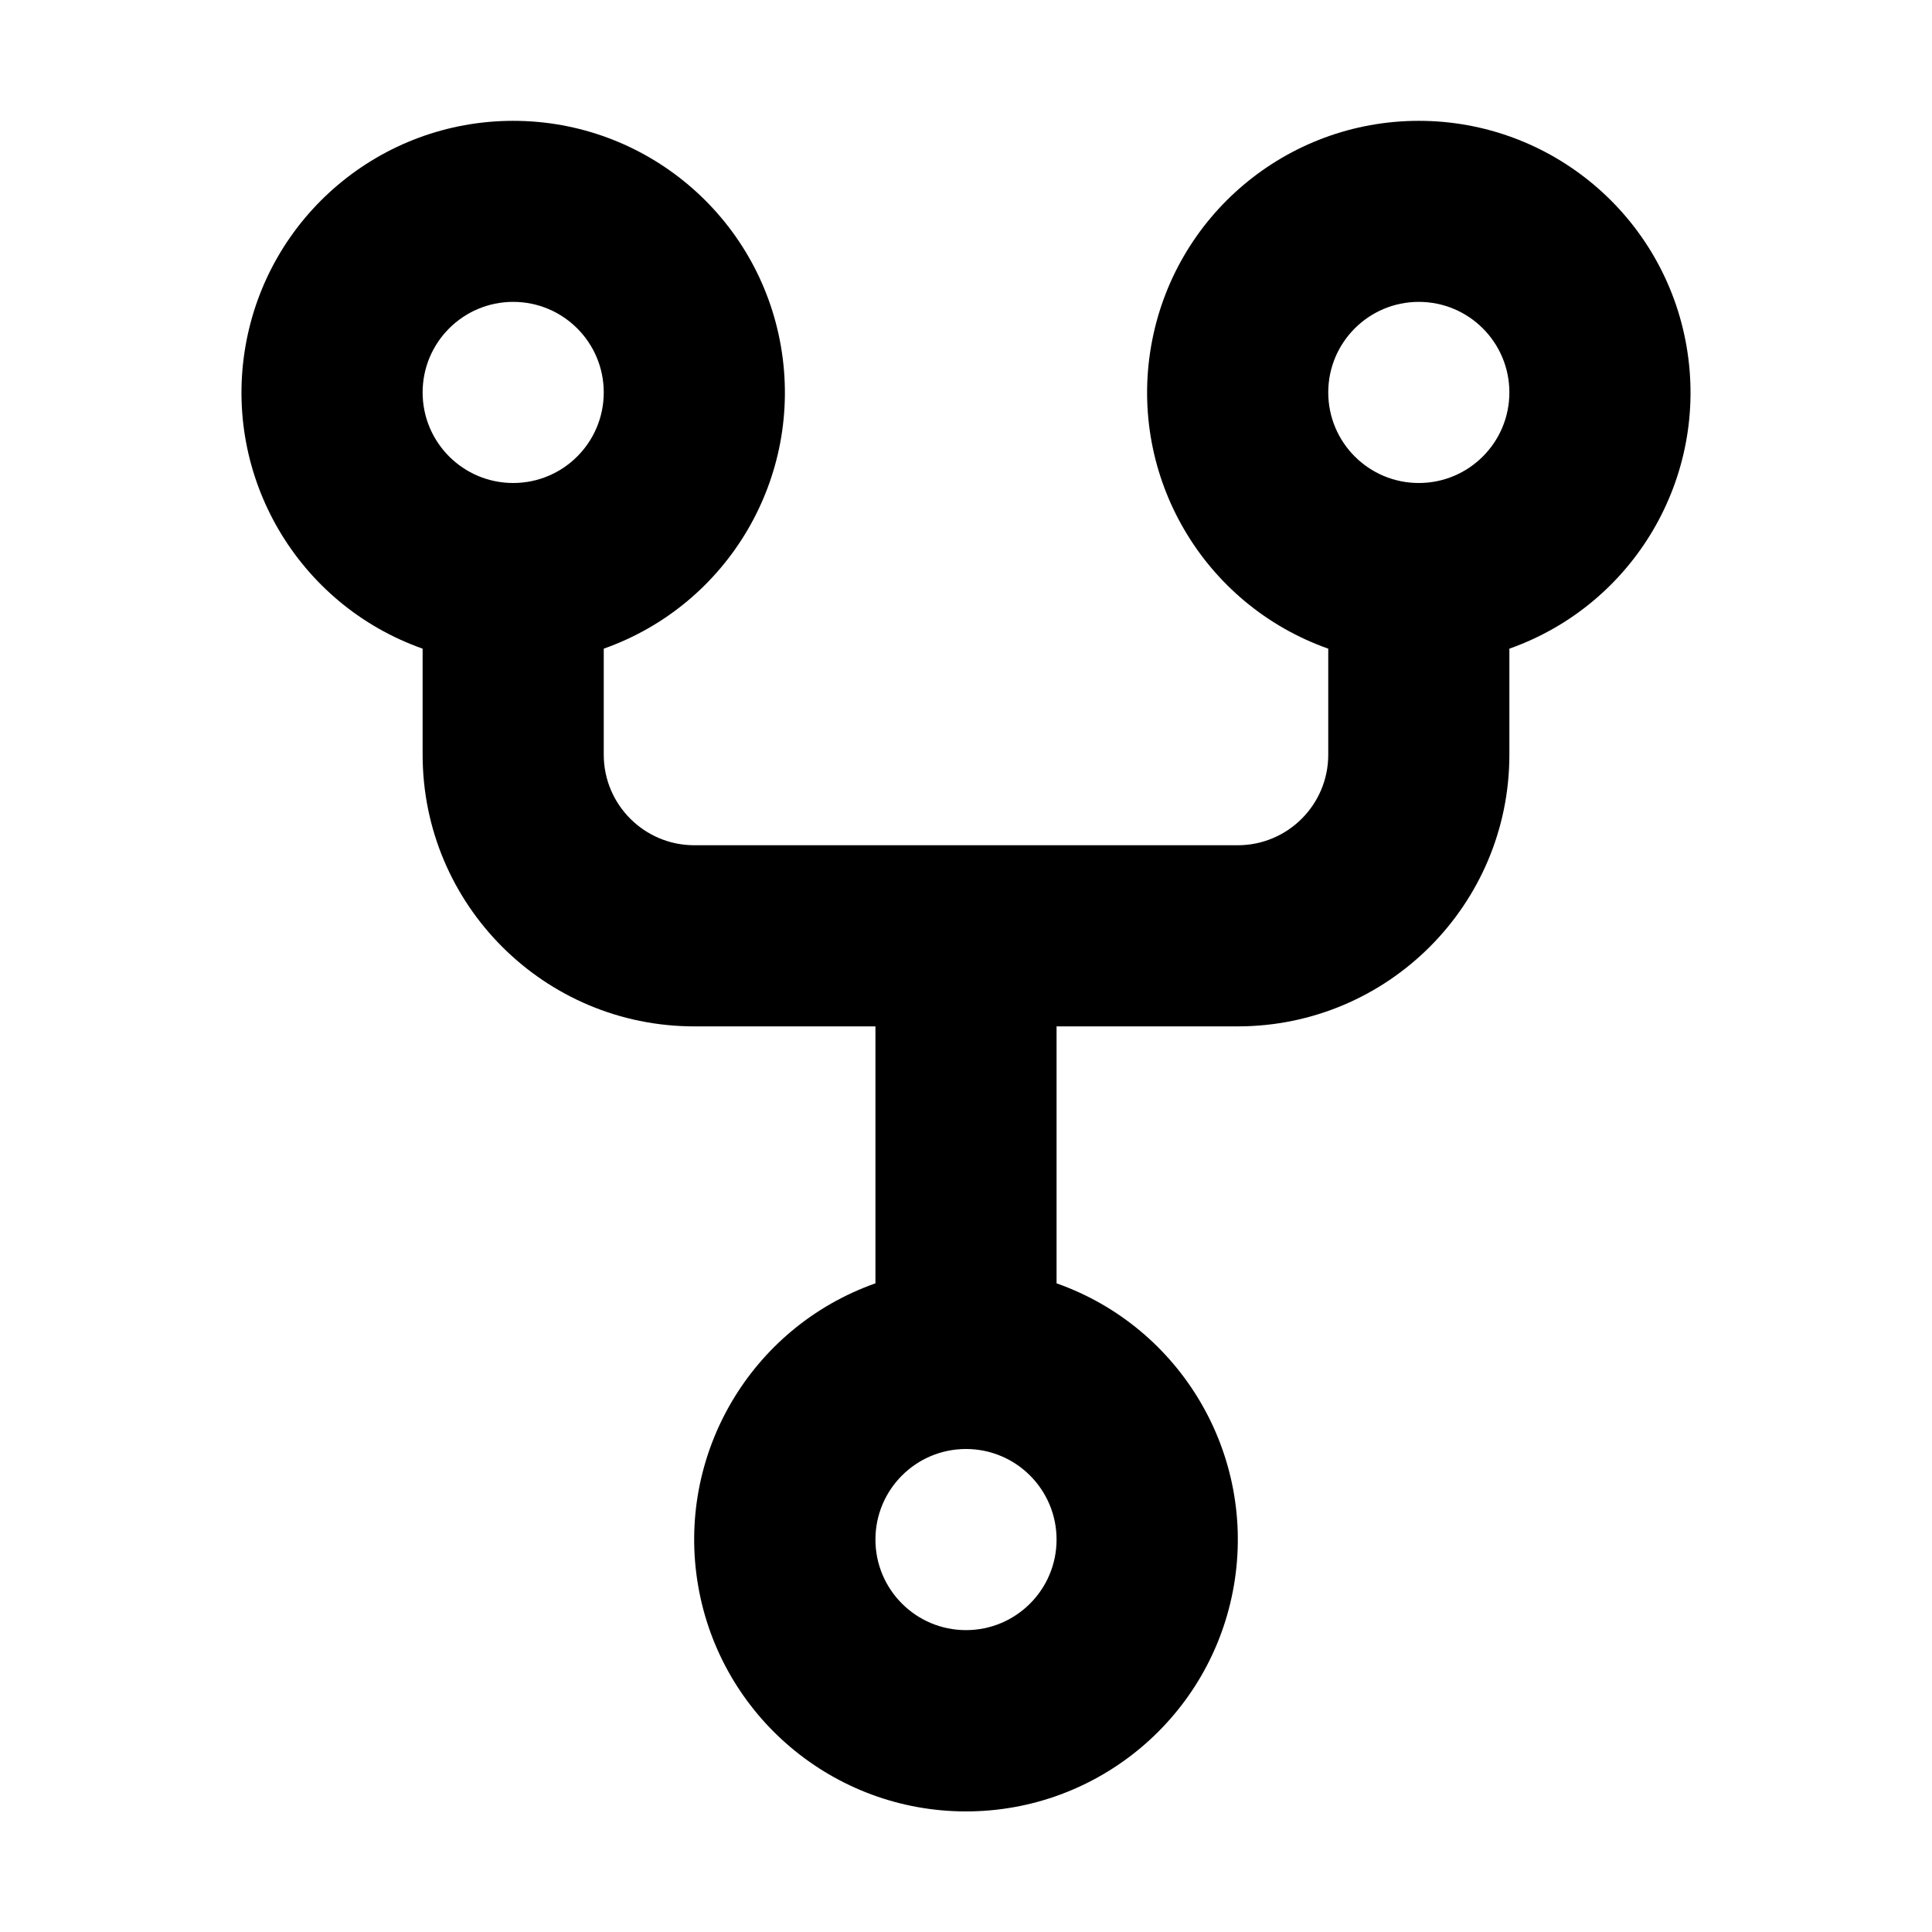
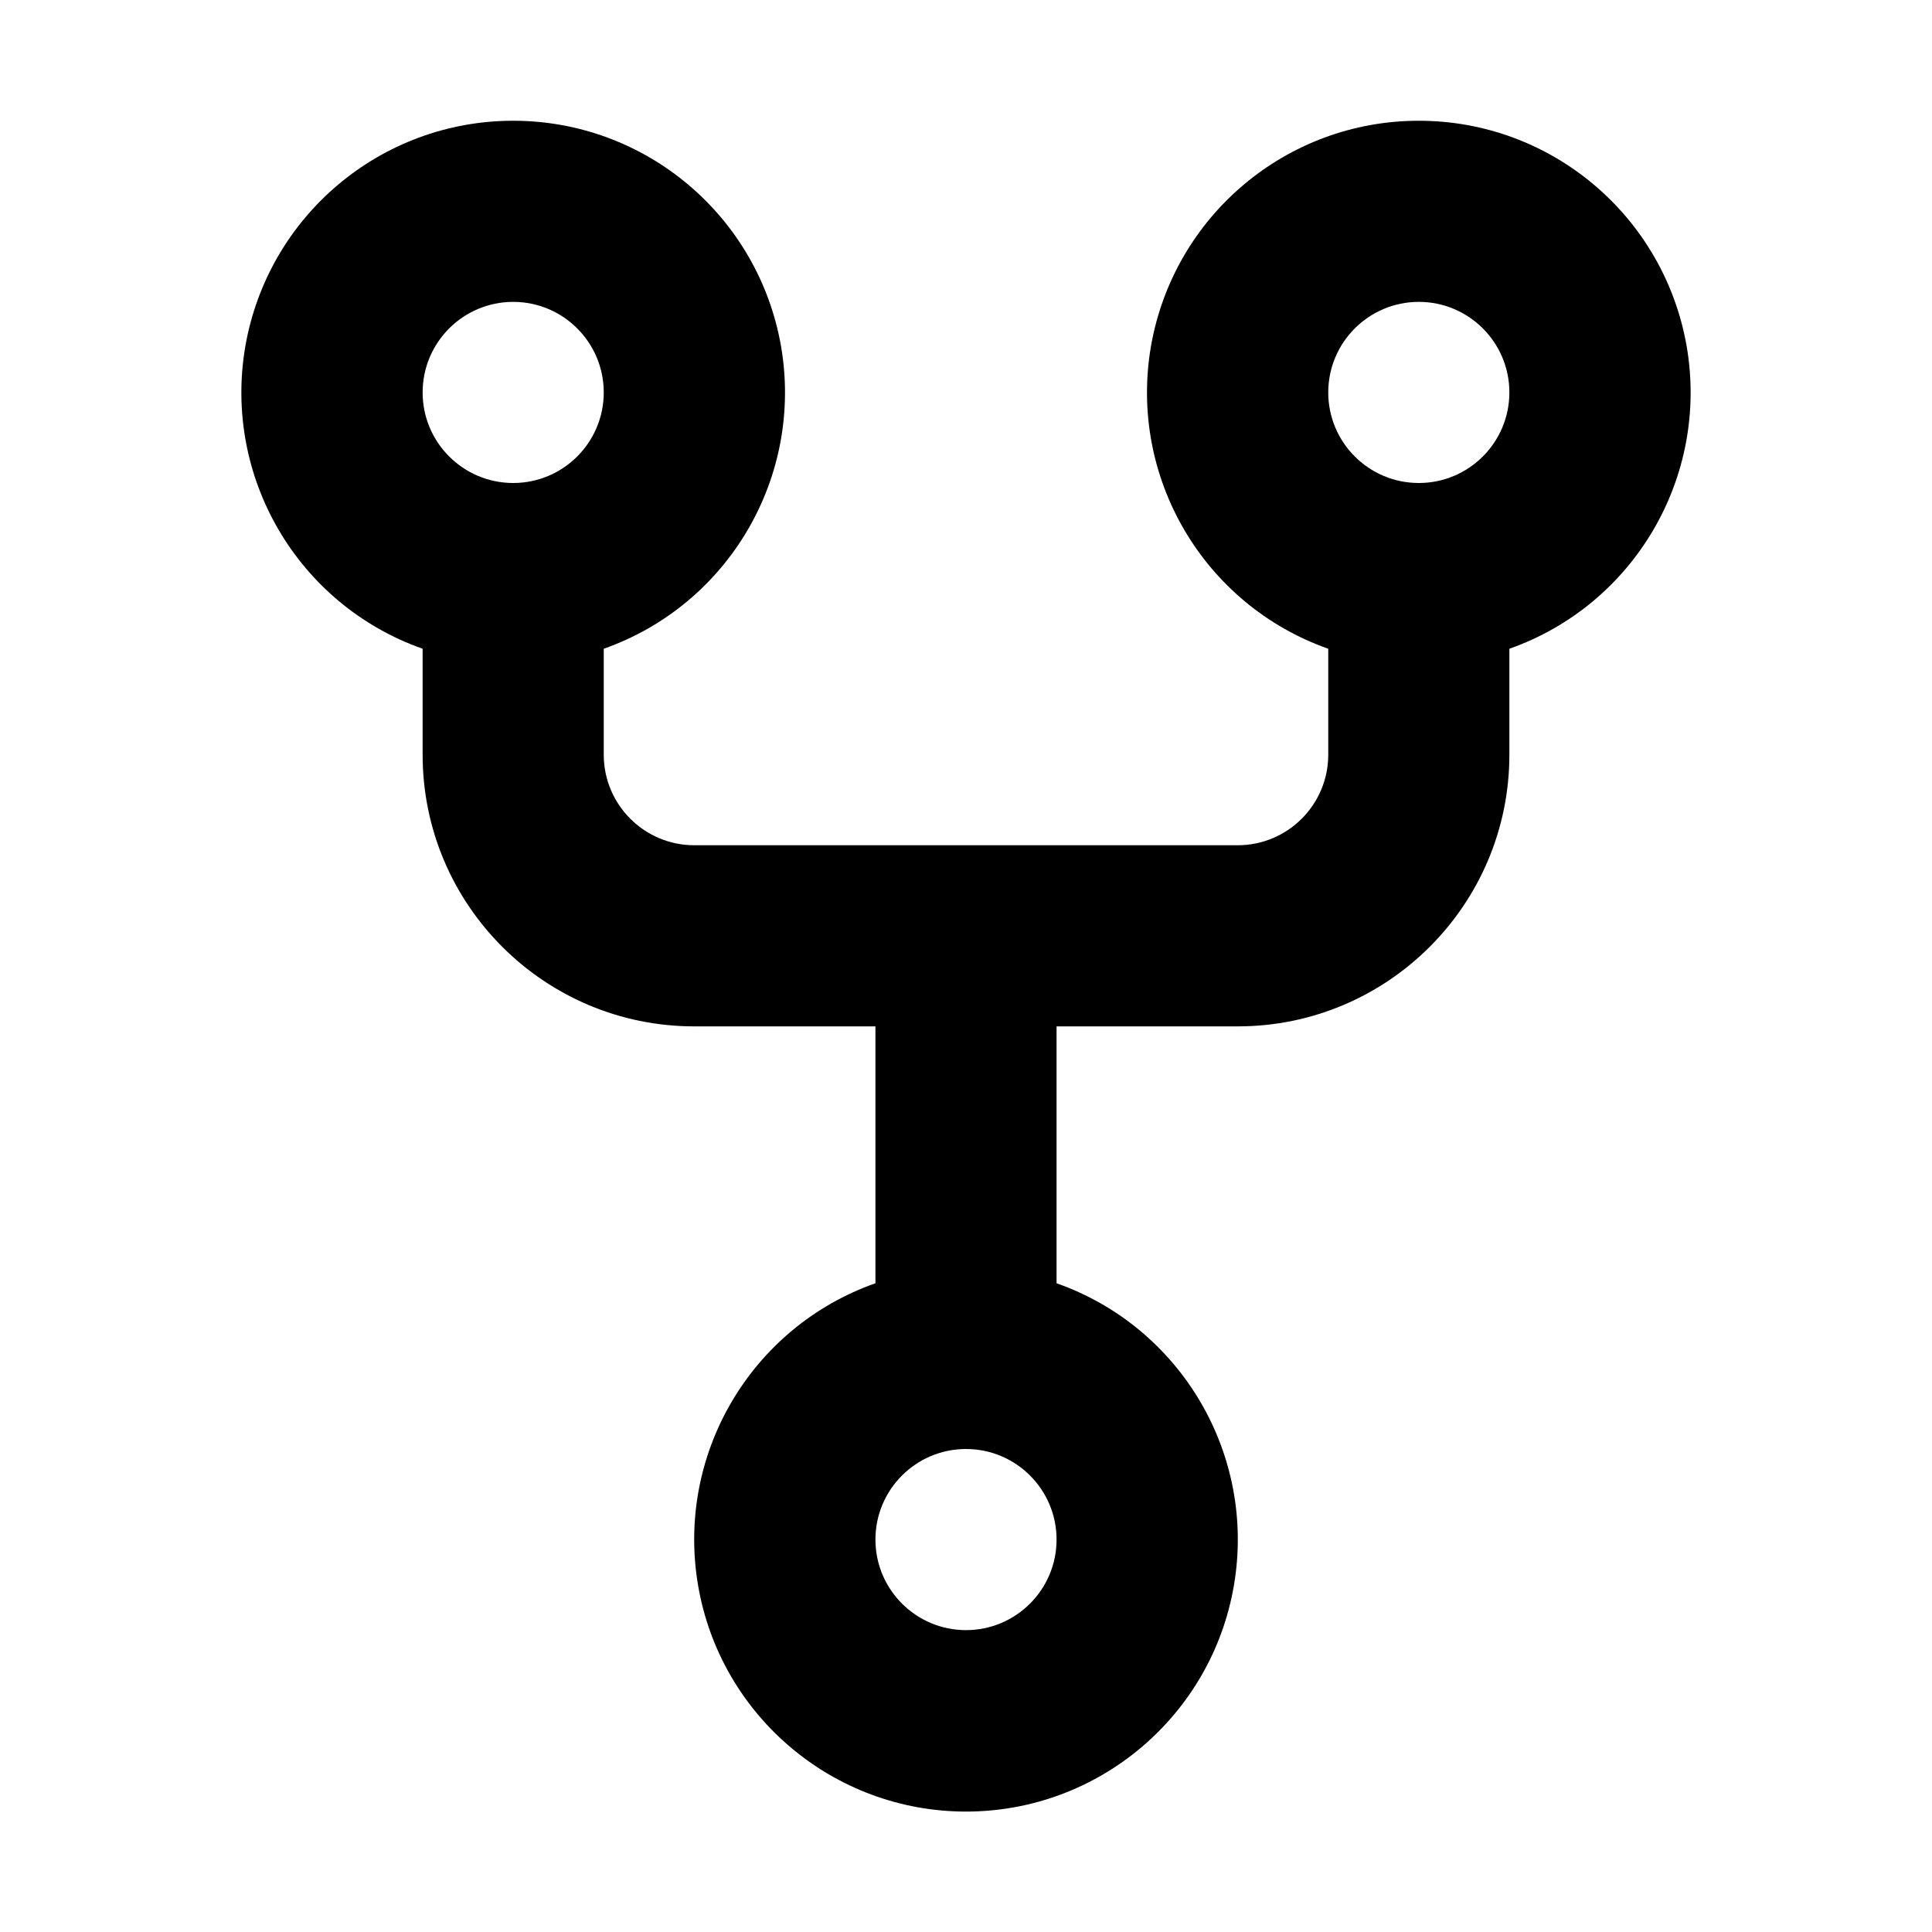
- <svg xmlns="http://www.w3.org/2000/svg" role="img" viewBox="0 0 16 16">
-   <path d="M5 5.372v.878c0 .414.336.75.75.75h4.5a.75.75 0 0 0 .75-.75v-.878a2.25 2.25 0 1 1 1.5 0v.878a2.25 2.25 0 0 1-2.25 2.25h-1.5v2.128a2.251 2.251 0 1 1-1.5 0V8.5h-1.5A2.25 2.25 0 0 1 3.5 6.25v-.878a2.25 2.25 0 1 1 1.5 0ZM5 3.25a.75.75 0 1 0-1.5 0 .75.75 0 0 0 1.5 0Zm6.75.75a.75.75 0 1 0 0-1.5.75.75 0 0 0 0 1.5Zm-3 8.75a.75.75 0 1 0-1.5 0 .75.75 0 0 0 1.5 0Z" />
+ <svg xmlns="http://www.w3.org/2000/svg" role="img" viewBox="0 0 24 24">
+   <path d="M 7.5 8.059 L 7.5 9.375 C 7.5 9.996 8.004 10.5 8.625 10.5 L 15.375 10.5 C 15.996 10.5 16.5 9.996 16.5 9.375 L 16.5 8.059 C 14.949 7.512 14.02 5.926 14.297 4.305 C 14.578 2.684 15.98 1.5 17.625 1.5 C 19.27 1.5 20.672 2.684 20.953 4.305 C 21.23 5.926 20.301 7.512 18.75 8.059 L 18.75 9.375 C 18.75 11.238 17.238 12.75 15.375 12.75 L 13.125 12.75 L 13.125 15.941 C 14.676 16.488 15.605 18.074 15.328 19.695 C 15.051 21.316 13.645 22.504 12 22.504 C 10.355 22.504 8.949 21.316 8.672 19.695 C 8.395 18.074 9.324 16.488 10.875 15.941 L 10.875 12.75 L 8.625 12.75 C 6.762 12.75 5.25 11.238 5.25 9.375 L 5.25 8.059 C 3.699 7.512 2.77 5.926 3.047 4.305 C 3.328 2.684 4.73 1.5 6.375 1.5 C 8.02 1.5 9.422 2.684 9.703 4.305 C 9.98 5.926 9.051 7.512 7.5 8.059 Z M 7.5 4.875 C 7.5 4.254 6.996 3.75 6.375 3.75 C 5.754 3.75 5.25 4.254 5.25 4.875 C 5.25 5.496 5.754 6 6.375 6 C 6.996 6 7.5 5.496 7.5 4.875 Z M 17.625 6 C 18.246 6 18.75 5.496 18.75 4.875 C 18.75 4.254 18.246 3.75 17.625 3.75 C 17.004 3.75 16.5 4.254 16.5 4.875 C 16.5 5.496 17.004 6 17.625 6 Z M 13.125 19.125 C 13.125 18.504 12.621 18 12 18 C 11.379 18 10.875 18.504 10.875 19.125 C 10.875 19.746 11.379 20.25 12 20.25 C 12.621 20.25 13.125 19.746 13.125 19.125 Z M 13.125 19.125 " />
</svg>
